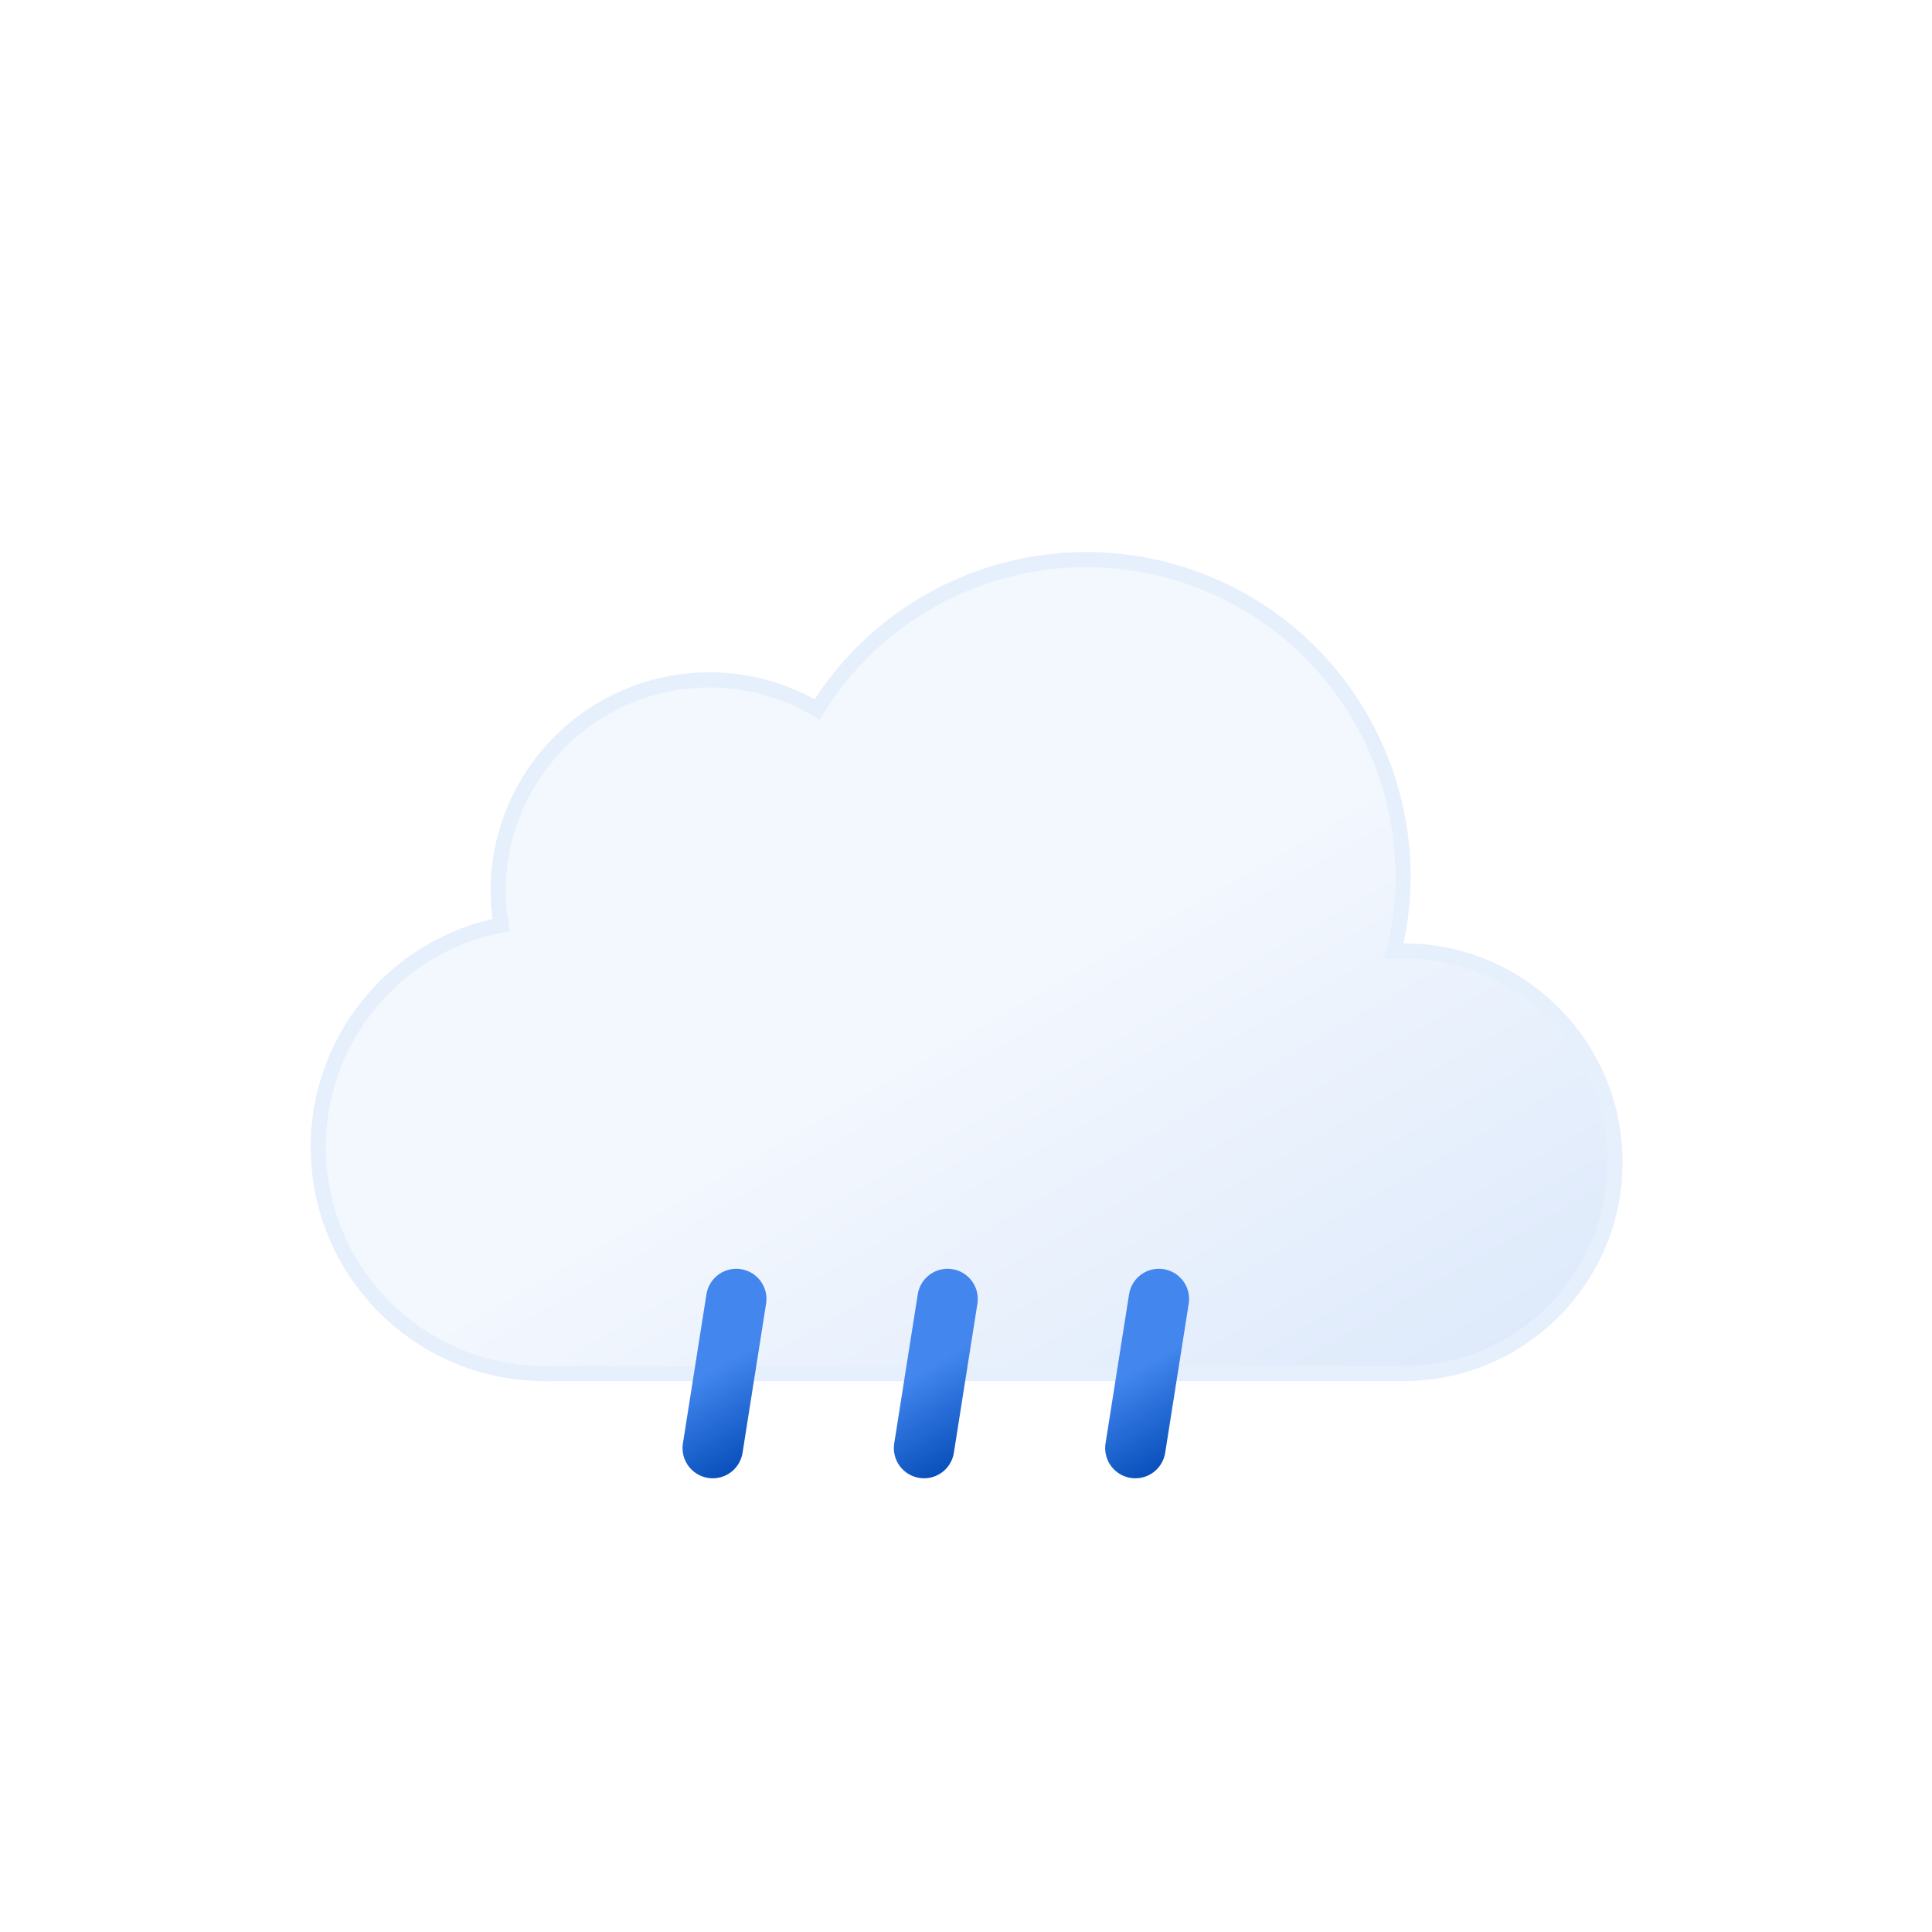
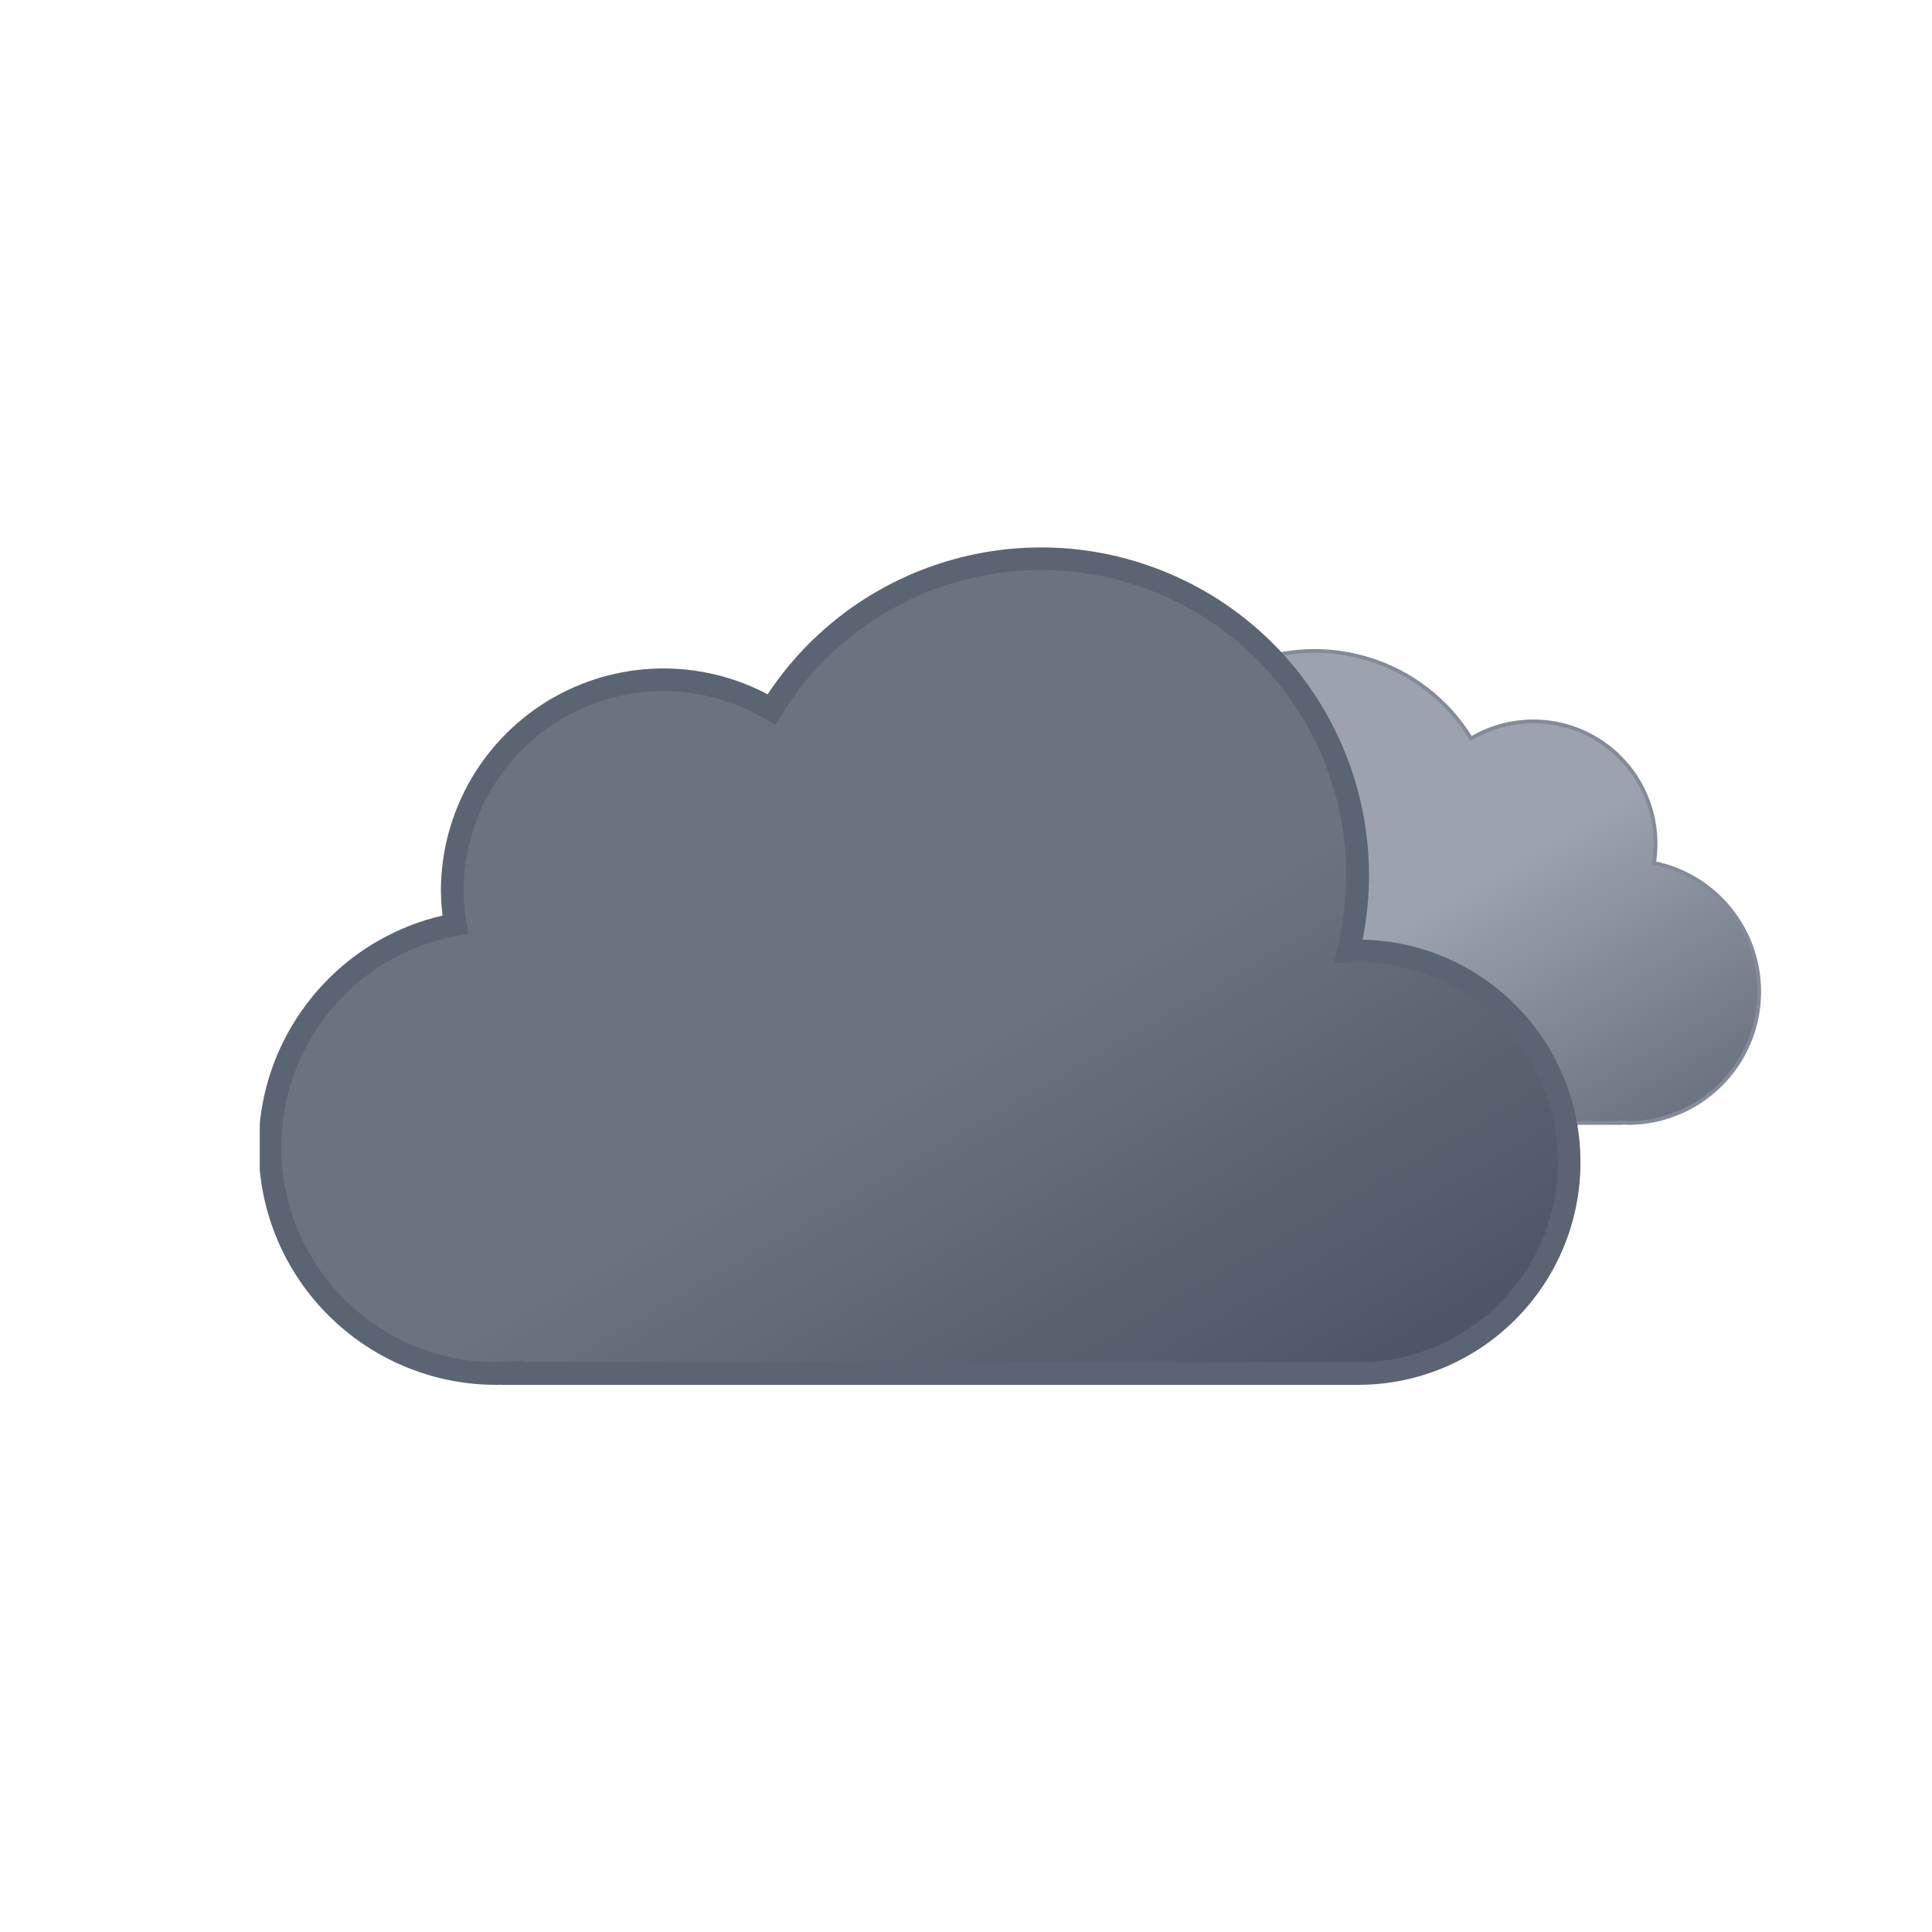
- <svg xmlns="http://www.w3.org/2000/svg" xmlns:xlink="http://www.w3.org/1999/xlink" viewBox="0 0 64 64">
+ <svg xmlns="http://www.w3.org/2000/svg" xmlns:xlink="http://www.w3.org/1999/xlink" viewBox="0 0 512 512">
  <defs>
-     <linearGradient id="b" x1="22.56" x2="39.2" y1="21.96" y2="50.8" gradientUnits="userSpaceOnUse">
-       <stop offset="0" stop-color="#f3f7fe" />
-       <stop offset=".45" stop-color="#f3f7fe" />
-       <stop offset="1" stop-color="#deeafb" />
+     <linearGradient id="b" x1="52.7" x2="133.4" y1="9.6" y2="149.3" gradientUnits="userSpaceOnUse">
+       <stop offset="0" stop-color="#9ca3af" />
+       <stop offset=".5" stop-color="#9ca3af" />
+       <stop offset="1" stop-color="#6b7280" />
    </linearGradient>
-     <linearGradient id="a" x1="22.53" x2="25.47" y1="42.95" y2="48.05" gradientUnits="userSpaceOnUse">
-       <stop offset="0" stop-color="#4286ee" />
-       <stop offset=".45" stop-color="#4286ee" />
+     <linearGradient id="c" x1="99.5" x2="232.6" y1="30.7" y2="261.4" gradientUnits="userSpaceOnUse">
+       <stop offset="0" stop-color="#6b7280" />
+       <stop offset=".5" stop-color="#6b7280" />
+       <stop offset="1" stop-color="#4b5563" />
+     </linearGradient>
+     <linearGradient id="a" x1="1381.3" x2="1399.5" y1="-1144.7" y2="-1097.4" gradientTransform="rotate(-9 8002.567 8233.063)" gradientUnits="userSpaceOnUse">
+       <stop offset="0" stop-color="#0b65ed" />
+       <stop offset=".5" stop-color="#0a5ad4" />
      <stop offset="1" stop-color="#0950bc" />
    </linearGradient>
-     <linearGradient id="c" x1="29.53" x2="32.47" y1="42.95" y2="48.05" xlink:href="#a" />
-     <linearGradient id="d" x1="36.53" x2="39.47" y1="42.95" y2="48.05" xlink:href="#a" />
+     <linearGradient xlink:href="#a" id="h" x1="1436.7" x2="1454.9" y1="-1137" y2="-1089.7" gradientTransform="rotate(-9 8009.537 8233.037)" />
+     <linearGradient xlink:href="#a" id="k" x1="1492.1" x2="1510.3" y1="-1129.3" y2="-1082.1" gradientTransform="rotate(-9 8016.566 8233.078)" />
+     <symbol id="d" viewBox="0 0 200.3 126.1">
+       <path fill="url(#b)" stroke="#848b98" stroke-miterlimit="10" d="M.5 93.2a32.4 32.4 0 0032.4 32.4h129.8v-.1l2.3.1a34.8 34.8 0 006.5-68.9 32.4 32.4 0 00-48.5-33 48.6 48.6 0 00-88.6 37.1h-1.5A32.4 32.4 0 00.5 93.1Z" />
+     </symbol>
+     <symbol id="e" viewBox="0 0 350 222">
+       <path fill="url(#c)" stroke="#5b6472" stroke-miterlimit="10" stroke-width="6" d="m291 107-2.5.1A83.9 83.9 0 00135.6 43 56 56 0 0051 91a56.6 56.6 0 00.8 9A60 60 0 0063 219l4-.2v.2h224a56 56 0 000-112Z" />
+     </symbol>
+     <symbol id="n" overflow="visible" viewBox="0 0 398 222">
+       <use xlink:href="#d" width="200.3" height="126.1" transform="translate(198 27)">
+         <animateTransform additive="sum" attributeName="transform" dur="6s" repeatCount="indefinite" type="translate" values="-9 0; 9 0; -9 0" />
+       </use>
+       <use xlink:href="#e" width="350" height="222">
+         <animateTransform additive="sum" attributeName="transform" dur="6s" repeatCount="indefinite" type="translate" values="-18 0; 18 0; -18 0" />
+       </use>
+     </symbol>
+     <symbol id="o" overflow="visible" viewBox="0 0 129 57">
+       <path fill="url(#a)" stroke="#0a5ad4" stroke-miterlimit="10" d="M8.5 56.5a8 8 0 01-8-8v-40a8 8 0 0116 0v40a8 8 0 01-8 8Z" opacity="0">
+         <animateTransform id="f" additive="sum" attributeName="transform" begin="0s; f.end+.33s" dur=".67s" type="translate" values="0 -60; 0 60" />
+         <animate id="g" attributeName="opacity" begin="0s; g.end+.33s" dur=".67s" keyTimes="0; .25; 1" values="0; 1; 0" />
+       </path>
+       <path fill="url(#h)" stroke="#0a5ad4" stroke-miterlimit="10" d="M64.5 56.5a8 8 0 01-8-8v-40a8 8 0 0116 0v40a8 8 0 01-8 8Z" opacity="0">
+         <animateTransform id="i" additive="sum" attributeName="transform" begin=".33s; i.end+.33s" dur=".67s" type="translate" values="0 -60; 0 60" />
+         <animate id="j" attributeName="opacity" begin=".33s; j.end+.33s" dur=".67s" keyTimes="0; .25; 1" values="0; 1; 0" />
+       </path>
+       <path fill="url(#k)" stroke="#0a5ad4" stroke-miterlimit="10" d="M120.5 56.5a8 8 0 01-8-8v-40a8 8 0 0116 0v40a8 8 0 01-8 8Z" opacity="0">
+         <animateTransform id="l" additive="sum" attributeName="transform" begin="-.33s; l.end+.33s" dur=".67s" type="translate" values="0 -60; 0 60" />
+         <animate id="m" attributeName="opacity" begin="-.33s; m.end+.33s" dur=".67s" keyTimes="0; .25; 1" values="0; 1; 0" />
+       </path>
+     </symbol>
  </defs>
-   <path fill="url(#b)" stroke="#e6effc" stroke-miterlimit="10" stroke-width=".5" d="M46.5 31.5h-.32a10.49 10.49 0 00-19.11-8 7 7 0 00-10.57 6 7.21 7.21 0 00.1 1.14A7.5 7.5 0 0018 45.5a4.19 4.19 0 00.5 0v0h28a7 7 0 000-14z" />
-   <path fill="none" stroke="url(#a)" stroke-linecap="round" stroke-miterlimit="10" stroke-width="2" d="M24.39 43.03l-.78 4.94">
-     <animateTransform attributeName="transform" dur="0.7s" repeatCount="indefinite" type="translate" values="1 -5; -2 10" />
-     <animate attributeName="opacity" dur="0.7s" repeatCount="indefinite" values="0;1;1;0" />
-   </path>
-   <path fill="none" stroke="url(#c)" stroke-linecap="round" stroke-miterlimit="10" stroke-width="2" d="M31.39 43.03l-.78 4.94">
-     <animateTransform attributeName="transform" begin="-0.4s" dur="0.7s" repeatCount="indefinite" type="translate" values="1 -5; -2 10" />
-     <animate attributeName="opacity" begin="-0.4s" dur="0.7s" repeatCount="indefinite" values="0;1;1;0" />
-   </path>
-   <path fill="none" stroke="url(#d)" stroke-linecap="round" stroke-miterlimit="10" stroke-width="2" d="M38.39 43.03l-.78 4.94">
-     <animateTransform attributeName="transform" begin="-0.2s" dur="0.7s" repeatCount="indefinite" type="translate" values="1 -5; -2 10" />
-     <animate attributeName="opacity" begin="-0.2s" dur="0.7s" repeatCount="indefinite" values="0;1;1;0" />
-   </path>
+   <use xlink:href="#n" width="398" height="222" transform="translate(68.84 145)" />
+   <use xlink:href="#o" width="129" height="57" transform="translate(191.5 343.5)" />
</svg>
